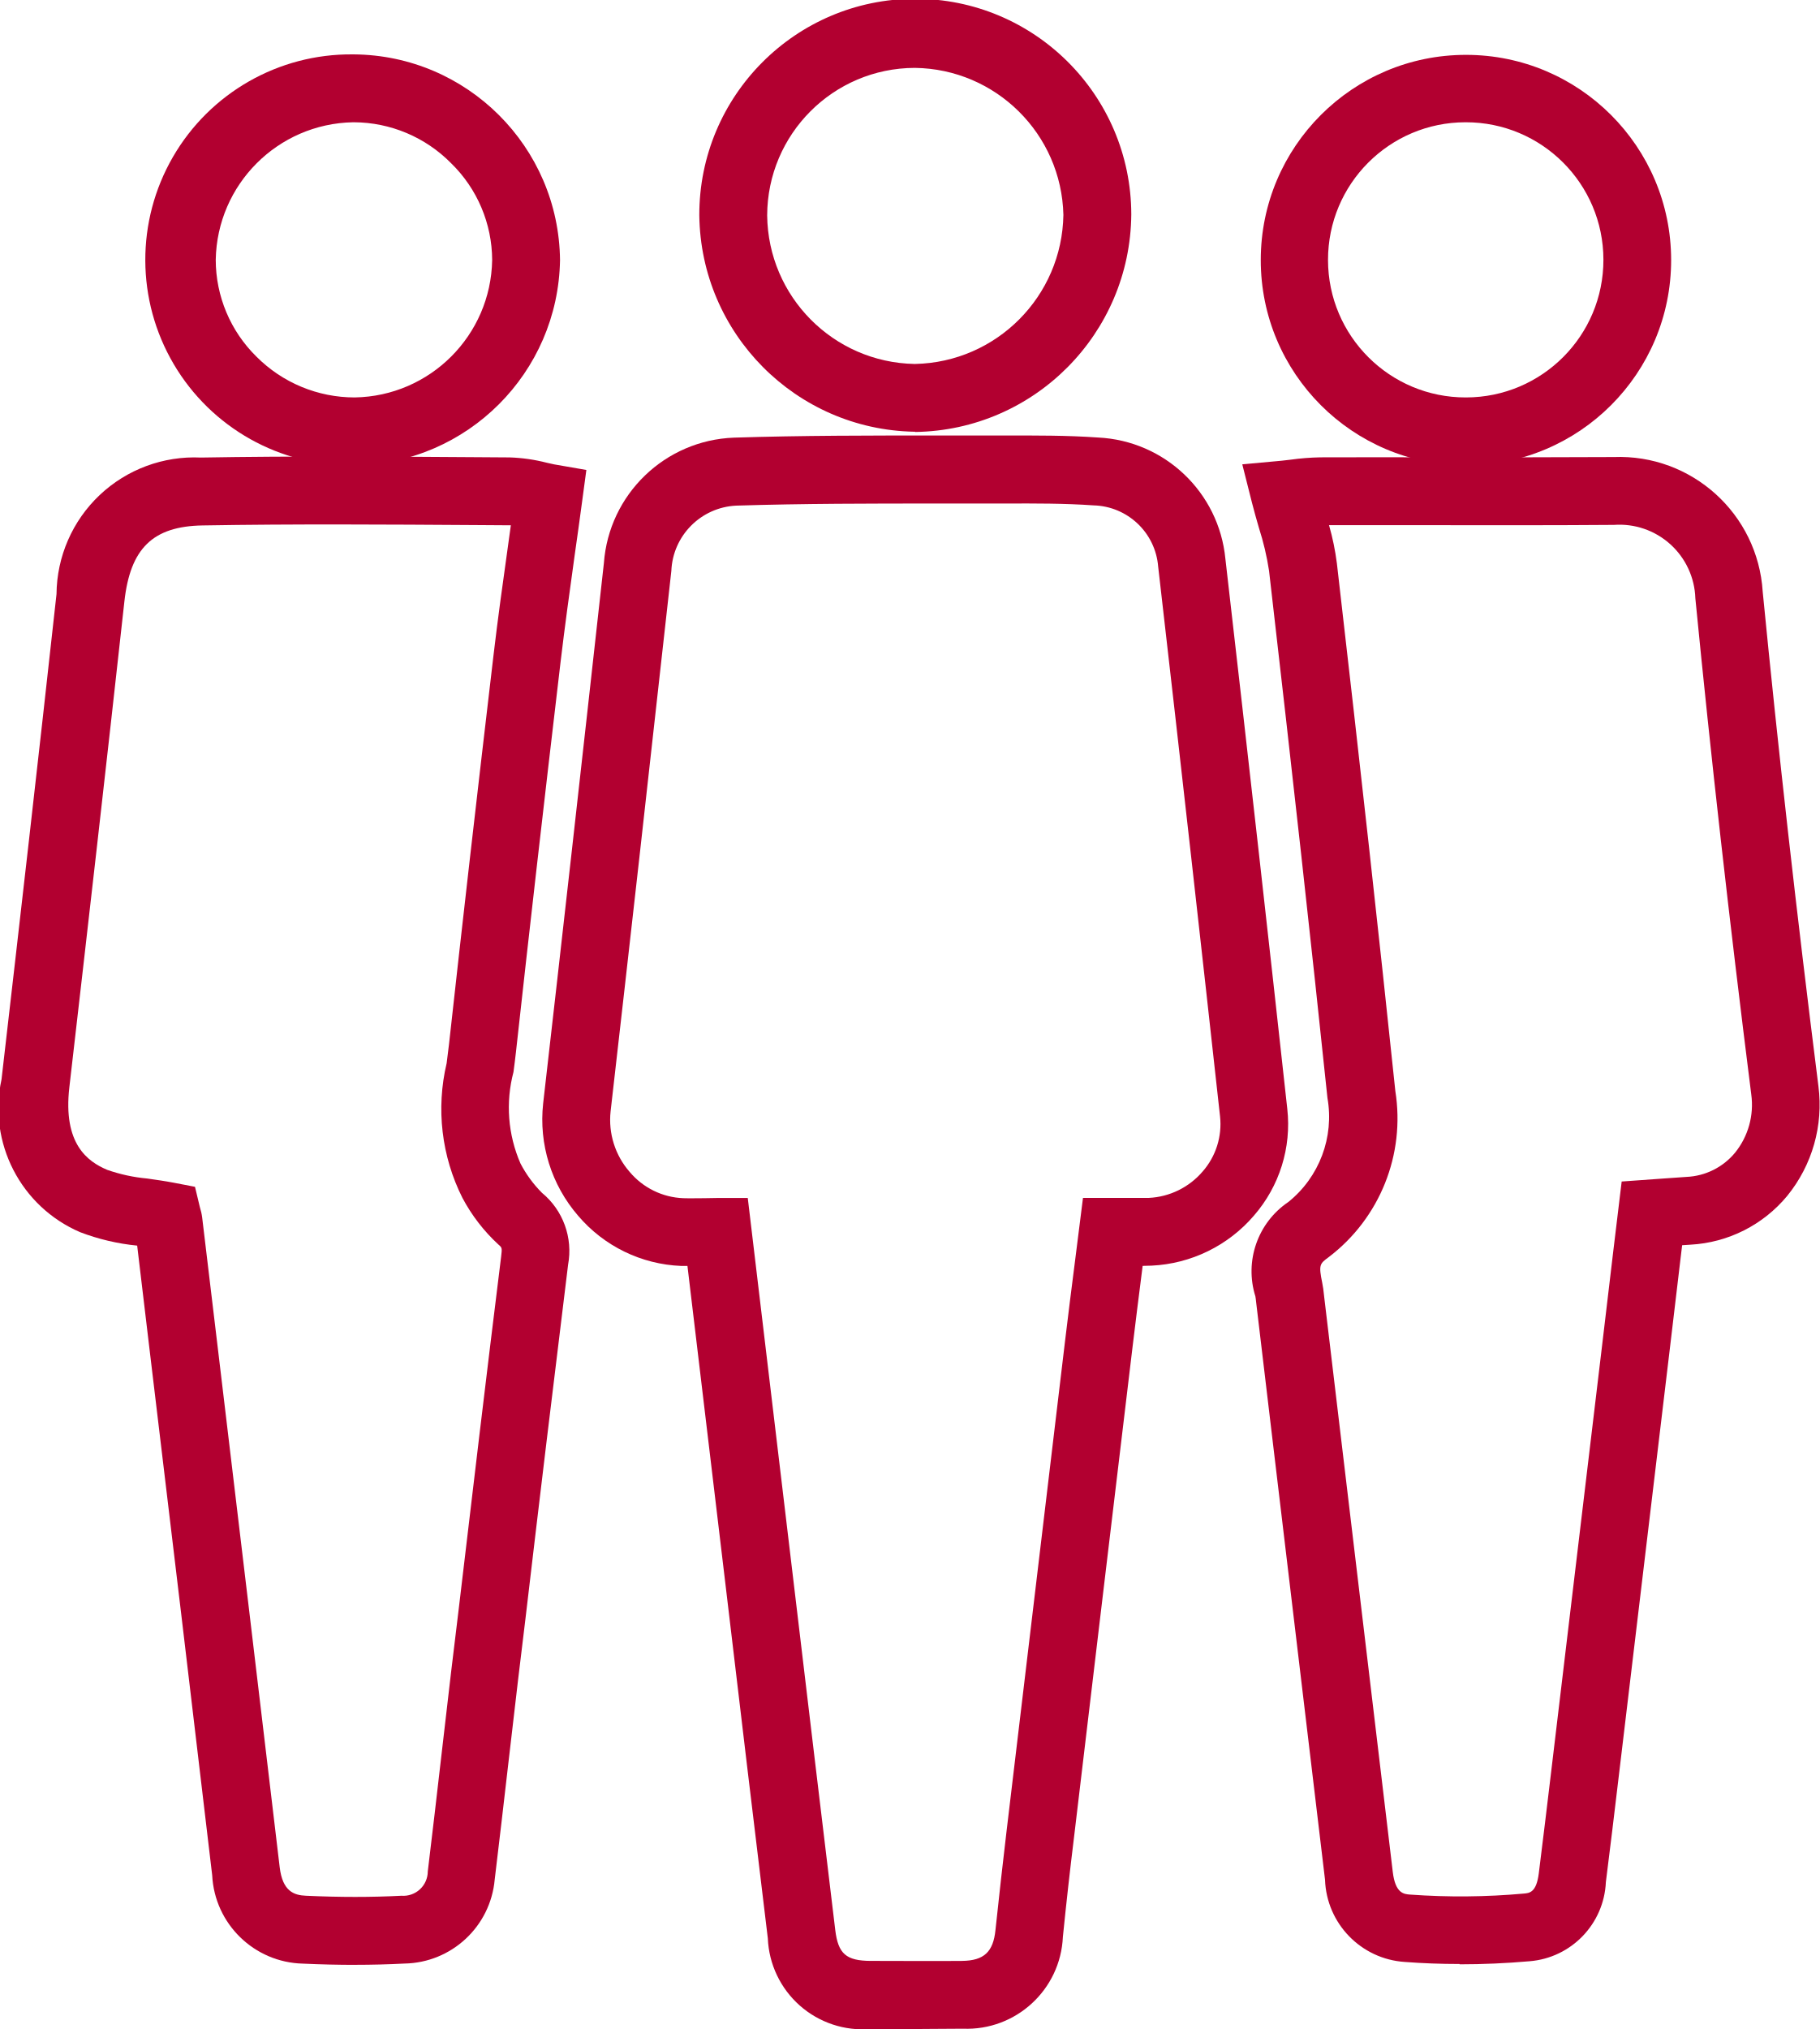
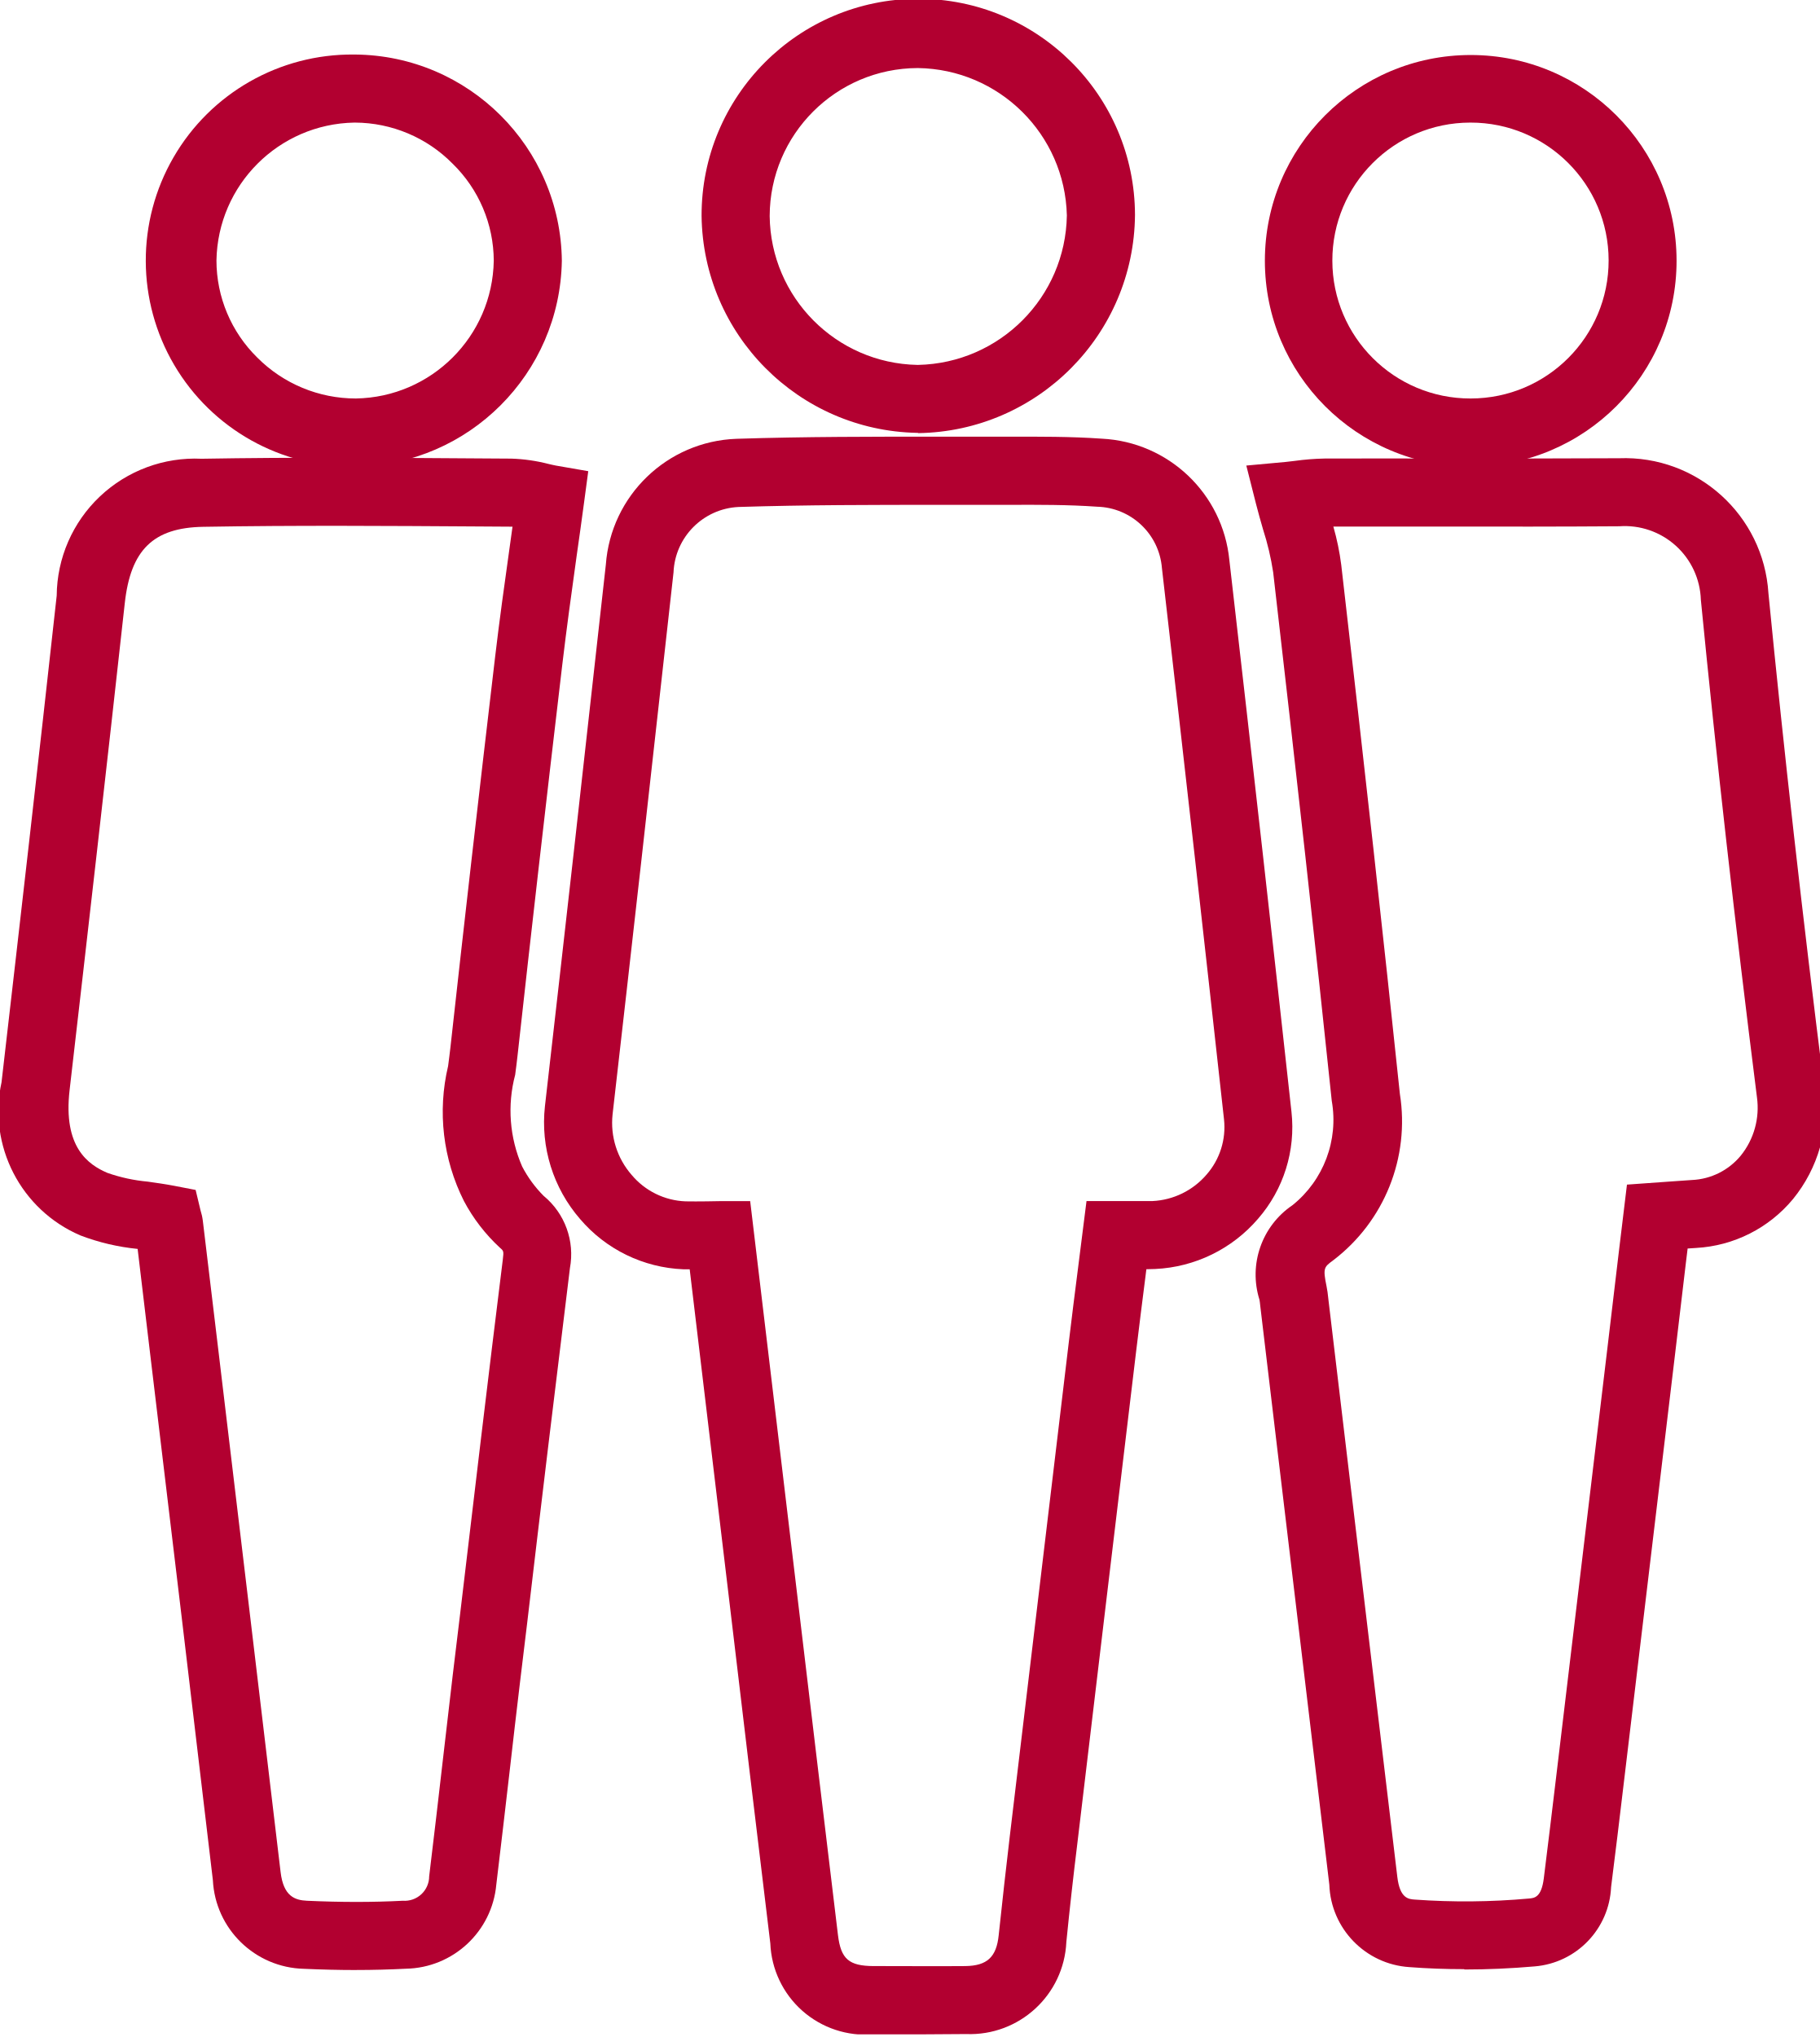
- <svg xmlns="http://www.w3.org/2000/svg" id="Group_15651" data-name="Group 15651" width="50.169" height="55.927" viewBox="0 0 50.169 55.927">
+ <svg xmlns="http://www.w3.org/2000/svg" width="268px" height="300px" viewBox="0 0 268 300" version="1.1">
  <defs>
-     <clipPath id="clip-path">
-       <rect id="Rectangle_6697" data-name="Rectangle 6697" height="300" width="272" fill="#B20030" />
+     <clipPath id="clip1">
+       <path d="M 80 64 L 191 64 L 191 299.609 L 80 299.609 Z M 80 64 " />
    </clipPath>
  </defs>
-   <g id="Group_15651-2" data-name="Group 15651" clip-path="url(#clip-path)">
-     <path id="Path_43484" data-name="Path 43484" d="M58.412,82.413c-.4,0-.806,0-1.2,0h-.23a2.615,2.615,0,0,1-2.829-2.5q-.57-4.706-1.127-9.414L51.937,61.38l-.175,0A3.935,3.935,0,0,1,48.926,60a4.052,4.052,0,0,1-.967-3.1c.514-4.485,1.046-9.217,1.674-14.89a3.735,3.735,0,0,1,3.588-3.461c1.874-.06,3.773-.059,5.61-.059q.851,0,1.7,0h.172c.833,0,1.7-.005,2.557.056a3.705,3.705,0,0,1,3.508,3.341c.652,5.669,1.21,10.63,1.707,15.166a3.834,3.834,0,0,1-.92,2.94,3.961,3.961,0,0,1-2.824,1.379c-.081,0-.162.006-.244.007l-.02.16c-.089.7-.177,1.394-.26,2.087q-.813,6.78-1.619,13.56c-.1.812-.207,1.757-.3,2.687a2.653,2.653,0,0,1-2.755,2.532c-.373,0-.748.007-1.121.007M52.768,59.507H53.6l1.285,10.767q.56,4.706,1.127,9.41c.08.658.3.849.98.852h.231c.763,0,1.525.007,2.288,0,.6-.008.857-.246.918-.85.1-.946.208-1.9.305-2.719q.807-6.782,1.619-13.562c.084-.7.172-1.4.262-2.1l.227-1.8h.826l.381,0c.218,0,.412,0,.607,0a2.085,2.085,0,0,0,1.485-.728,1.98,1.98,0,0,0,.48-1.517c-.5-4.533-1.054-9.49-1.706-15.156a1.835,1.835,0,0,0-1.782-1.688c-.792-.056-1.619-.054-2.418-.051H60.54q-.855,0-1.71,0c-1.824,0-3.707,0-5.55.058a1.879,1.879,0,0,0-1.787,1.8c-.629,5.675-1.161,10.409-1.675,14.9a2.177,2.177,0,0,0,.524,1.663,2.033,2.033,0,0,0,1.481.727c.184.006.368,0,.578,0Z" transform="translate(-32.984 -26.486)" fill="#b20030" />
-     <path id="Path_43485" data-name="Path 43485" d="M9.794,81.925c-.465,0-.944-.011-1.444-.034a2.566,2.566,0,0,1-2.5-2.437q-.85-7.2-1.716-14.4L3.782,62.1a6.068,6.068,0,0,1-1.572-.37A3.719,3.719,0,0,1,.042,57.518c.493-4.267,1.018-8.84,1.516-13.377a3.8,3.8,0,0,1,3.981-3.763c2.541-.044,5.118-.027,7.611-.01l.9.006a4.7,4.7,0,0,1,1.029.148c.076.017.144.034.2.044l.887.154-.12.892c-.065.488-.132.967-.2,1.441-.143,1.026-.277,2-.393,2.977-.459,3.894-.861,7.4-1.228,10.733-.02.183-.044.367-.068.551a3.849,3.849,0,0,0,.192,2.521,3.323,3.323,0,0,0,.591.808,2.077,2.077,0,0,1,.722,1.985c-.4,3.253-.8,6.564-1.176,9.765l-.2,1.654q-.137,1.153-.269,2.307c-.124,1.074-.248,2.148-.378,3.221a2.543,2.543,0,0,1-2.487,2.314c-.447.023-.9.035-1.37.035M5.51,61.039a1.617,1.617,0,0,1,.064.287l.42,3.507q.862,7.2,1.717,14.4c.079.667.395.773.725.787.942.043,1.8.043,2.633,0a.674.674,0,0,0,.725-.671c.13-1.069.254-2.139.377-3.209q.133-1.156.269-2.313l.2-1.653c.379-3.2.772-6.518,1.177-9.776.029-.238.023-.243-.077-.329a4.816,4.816,0,0,1-.991-1.285,5.458,5.458,0,0,1-.435-3.711c.022-.172.045-.344.064-.515.368-3.333.77-6.848,1.23-10.747.118-1,.254-1.979.4-3.016l.076-.55h-.035l-.9-.006c-2.482-.016-5.048-.033-7.566.01-1.369.024-1.993.631-2.154,2.1-.5,4.541-1.024,9.118-1.517,13.387-.181,1.565.508,2.048,1.042,2.275a4.6,4.6,0,0,0,1.108.24c.24.034.485.069.732.116l.582.112Z" transform="translate(0 -27.766)" fill="#b20030" />
-     <path id="Path_43486" data-name="Path 43486" d="M115.814,81.918q-.767,0-1.507-.056a2.354,2.354,0,0,1-2.2-2.268q-.712-5.947-1.42-11.894l-.481-4.04c-.006-.049-.009-.1-.019-.145a2.305,2.305,0,0,1,.908-2.6,3.009,3.009,0,0,0,1.079-2.868c-.44-4.209-.952-8.826-1.61-14.53a7.579,7.579,0,0,0-.279-1.183c-.065-.227-.132-.457-.192-.695l-.267-1.057,1.085-.1c.076-.007.158-.017.244-.028a6.826,6.826,0,0,1,.822-.065q1.647-.005,3.293,0c1.586,0,3.171,0,4.757-.008h.039a3.961,3.961,0,0,1,4.108,3.711c.424,4.335.926,8.792,1.536,13.628a3.976,3.976,0,0,1-.86,3.026,3.723,3.723,0,0,1-2.665,1.345l-.232.015-.047.39q-.153,1.264-.3,2.527l-1.41,11.8c-.113.946-.225,1.892-.346,2.838a2.291,2.291,0,0,1-2.1,2.181c-.652.057-1.3.085-1.931.085m-3.6-39.663a7.046,7.046,0,0,1,.215,1.046c.659,5.711,1.171,10.334,1.612,14.549a4.8,4.8,0,0,1-1.832,4.571c-.254.187-.287.211-.183.717.022.105.035.212.046.319l.008.071.471,3.951q.708,5.947,1.419,11.893c.071.594.308.612.48.624a19.33,19.33,0,0,0,3.134-.028c.154-.013.345-.03.411-.552.119-.941.231-1.882.344-2.824l1.41-11.8q.151-1.265.3-2.53l.232-1.921,1.13-.081c.232-.017.444-.033.657-.046a1.842,1.842,0,0,0,1.341-.67,2.1,2.1,0,0,0,.445-1.6c-.612-4.853-1.116-9.328-1.542-13.68a2.094,2.094,0,0,0-2.245-2.022h-.025c-1.591.012-3.182.01-4.773.008q-1.53,0-3.06,0" transform="translate(-75.576 -27.783)" fill="#b20030" />
-     <path id="Path_43487" data-name="Path 43487" d="M67.77,11.9h-.028A6.04,6.04,0,0,1,61.82,5.936a5.955,5.955,0,0,1,11.91-.029,6.048,6.048,0,0,1-5.96,6M67.758,1.871a4.08,4.08,0,0,0-4.067,4.068,4.142,4.142,0,0,0,4.06,4.093h.019a4.178,4.178,0,0,0,4.088-4.109,4.151,4.151,0,0,0-4.094-4.052Z" transform="translate(-42.54 0)" fill="#b20030" />
-     <path id="Path_43488" data-name="Path 43488" d="M18.757,16.134a5.664,5.664,0,1,1-.041-11.327h.035a5.732,5.732,0,0,1,5.683,5.672,5.753,5.753,0,0,1-5.654,5.656Zm.016-1.871,0,.936,0-.936a3.854,3.854,0,0,0,3.79-3.787,3.745,3.745,0,0,0-1.132-2.669,3.785,3.785,0,0,0-2.68-1.129h-.023a3.859,3.859,0,0,0-3.786,3.791,3.746,3.746,0,0,0,1.122,2.669,3.818,3.818,0,0,0,2.709,1.125" transform="translate(-8.994 -3.308)" fill="#b20030" />
-     <path id="Path_43489" data-name="Path 43489" d="M117.076,16.133a5.657,5.657,0,1,1,.011,0Zm-.01-9.456h0a3.792,3.792,0,0,0,.01,7.585h.008a3.792,3.792,0,0,0-.01-7.585Z" transform="translate(-76.665 -3.307)" fill="#b20030" />
+   <g id="surface1">
+     <g clip-path="url(#clip1)" clip-rule="nonzero">
+       <path style=" stroke:none;fill-rule:nonzero;fill:rgb(69.804%,0%,18.824%);fill-opacity:1;" d="M 136.293 299.609 C 134.148 299.609 131.973 299.609 129.863 299.609 L 128.629 299.609 C 124.824 299.926 121.051 298.672 118.188 296.145 C 115.328 293.617 113.621 290.031 113.465 286.215 C 111.43 269.41 109.414 252.598 107.426 235.785 L 101.59 186.934 L 100.648 186.934 C 94.773 186.695 89.262 184.016 85.449 179.539 C 81.48 174.969 79.602 168.949 80.266 162.934 C 83.02 138.906 85.871 113.555 89.238 83.164 C 89.98 72.988 98.266 64.996 108.469 64.625 C 118.516 64.301 128.695 64.309 138.539 64.309 C 141.582 64.309 144.617 64.309 147.652 64.309 L 148.574 64.309 C 153.039 64.309 157.688 64.281 162.281 64.605 C 172.121 65.086 180.125 72.703 181.082 82.504 C 184.578 112.875 187.566 139.453 190.23 163.75 C 190.863 169.461 189.074 175.172 185.301 179.5 C 181.488 183.945 176.012 186.617 170.164 186.891 C 169.73 186.891 169.297 186.922 168.855 186.926 L 168.75 187.785 C 168.273 191.535 167.801 195.25 167.355 198.965 C 164.449 223.18 161.559 247.395 158.676 271.605 C 158.141 275.957 157.566 281.02 157.07 286 C 156.719 293.812 150.121 299.875 142.301 299.566 C 140.305 299.566 138.293 299.605 136.293 299.605 M 106.043 176.898 L 110.5 176.898 L 117.391 234.578 C 119.391 251.387 121.402 268.188 123.43 284.988 C 123.859 288.516 125.039 289.539 128.684 289.555 L 129.922 289.555 C 134.012 289.555 138.094 289.59 142.184 289.555 C 145.402 289.512 146.777 288.234 147.105 285 C 147.641 279.934 148.219 274.82 148.738 270.434 C 151.625 246.211 154.516 221.996 157.418 197.781 C 157.867 194.031 158.34 190.281 158.82 186.531 L 160.039 176.887 L 166.508 176.887 C 167.676 176.887 168.715 176.887 169.762 176.887 C 172.84 176.738 175.719 175.328 177.723 172.988 C 179.68 170.758 180.613 167.809 180.293 164.859 C 177.613 140.578 174.645 114.02 171.148 83.668 C 170.75 78.656 166.629 74.754 161.598 74.625 C 157.355 74.324 152.922 74.336 148.637 74.352 L 147.699 74.352 C 144.645 74.352 141.59 74.352 138.535 74.352 C 128.758 74.352 118.664 74.352 108.785 74.664 C 103.578 74.914 99.422 79.098 99.207 84.305 C 95.836 114.707 92.984 140.066 90.23 164.125 C 89.883 167.359 90.902 170.586 93.039 173.035 C 95.016 175.398 97.898 176.812 100.977 176.93 C 101.965 176.961 102.949 176.93 104.074 176.93 Z M 106.043 176.898 " />
+     </g>
+     <path style=" stroke:none;fill-rule:nonzero;fill:rgb(69.804%,0%,18.824%);fill-opacity:1;" d="M 52.496 290.137 C 50.004 290.137 47.438 290.078 44.758 289.957 C 37.559 289.777 31.715 284.086 31.355 276.898 C 28.32 251.188 25.254 225.473 22.16 199.758 L 20.273 183.934 C 17.387 183.648 14.555 182.984 11.844 181.949 C 3.059 178.188 -1.816 168.719 0.227 159.387 C 2.867 136.527 5.68 112.027 8.352 87.723 C 8.398 82.188 10.699 76.906 14.727 73.105 C 18.754 69.301 24.156 67.301 29.688 67.562 C 43.309 67.328 57.121 67.418 70.484 67.512 L 75.309 67.543 C 77.172 67.602 79.02 67.867 80.824 68.336 C 81.23 68.426 81.594 68.52 81.895 68.57 L 86.648 69.395 L 86.008 74.176 C 85.656 76.789 85.301 79.355 84.934 81.895 C 84.168 87.391 83.449 92.609 82.828 97.844 C 80.367 118.703 78.215 137.484 76.246 155.34 C 76.141 156.32 76.012 157.309 75.883 158.293 C 74.691 162.781 75.055 167.539 76.91 171.797 C 77.742 173.395 78.809 174.852 80.078 176.125 C 83.211 178.703 84.691 182.777 83.949 186.762 C 81.805 204.188 79.66 221.926 77.645 239.074 L 76.574 247.934 C 76.082 252.051 75.602 256.172 75.133 260.293 C 74.465 266.047 73.801 271.801 73.105 277.547 C 72.48 284.477 66.734 289.82 59.773 289.945 C 57.379 290.066 54.949 290.133 52.43 290.133 M 29.535 178.25 C 29.695 178.75 29.809 179.266 29.875 179.785 L 32.129 198.574 C 35.207 224.289 38.277 250 41.332 275.715 C 41.754 279.289 43.449 279.855 45.219 279.934 C 50.266 280.164 54.863 280.164 59.328 279.934 C 60.332 280.008 61.32 279.664 62.059 278.98 C 62.793 278.301 63.215 277.34 63.215 276.336 C 63.914 270.609 64.578 264.879 65.238 259.145 C 65.711 255.02 66.191 250.887 66.68 246.754 L 67.75 237.898 C 69.781 220.758 71.887 202.98 74.059 185.527 C 74.215 184.254 74.184 184.227 73.645 183.766 C 71.5 181.789 69.703 179.461 68.336 176.883 C 65.242 170.734 64.414 163.695 66.004 157 C 66.121 156.082 66.246 155.16 66.348 154.242 C 68.32 136.387 70.473 117.559 72.938 96.668 C 73.57 91.312 74.301 86.066 75.082 80.512 L 75.492 77.566 L 75.301 77.566 L 70.48 77.535 C 57.176 77.449 43.422 77.355 29.926 77.586 C 22.586 77.715 19.242 80.969 18.379 88.836 C 15.699 113.164 12.891 137.684 10.25 160.555 C 9.277 168.938 12.973 171.523 15.832 172.742 C 17.754 173.414 19.746 173.844 21.773 174.027 C 23.059 174.207 24.371 174.395 25.695 174.648 L 28.816 175.25 Z M 29.535 178.25 " />
+     <path style=" stroke:none;fill-rule:nonzero;fill:rgb(69.804%,0%,18.824%);fill-opacity:1;" d="M 215.676 290.008 C 212.934 290.008 210.242 289.91 207.598 289.707 C 201.129 289.289 196.031 284.035 195.805 277.559 C 193.262 256.32 190.727 235.082 188.195 213.84 L 185.617 192.199 C 185.586 191.938 185.57 191.664 185.516 191.422 C 183.879 186.215 185.859 180.551 190.383 177.492 C 194.969 173.809 197.188 167.922 196.164 162.129 C 193.809 139.582 191.062 114.848 187.535 84.289 C 187.207 82.141 186.707 80.02 186.039 77.953 C 185.691 76.734 185.332 75.504 185.012 74.23 L 183.578 68.566 L 189.395 68.031 C 189.805 67.992 190.242 67.938 190.703 67.879 C 192.164 67.676 193.637 67.559 195.109 67.531 C 200.996 67.516 206.879 67.516 212.762 67.531 C 221.262 67.531 229.758 67.531 238.258 67.488 L 238.465 67.488 C 249.988 67.039 259.766 75.867 260.484 87.371 C 262.758 110.594 265.449 134.469 268.719 160.375 C 269.477 166.184 267.809 172.047 264.109 176.586 C 260.562 180.875 255.383 183.488 249.824 183.793 L 248.582 183.875 L 248.328 185.961 C 247.781 190.477 247.246 194.988 246.723 199.5 L 239.164 262.715 C 238.559 267.781 237.957 272.852 237.309 277.918 C 237.031 284.09 232.211 289.094 226.051 289.602 C 222.559 289.906 219.086 290.059 215.703 290.059 M 196.406 77.578 C 196.934 79.414 197.316 81.285 197.559 83.18 C 201.09 113.773 203.836 138.543 206.199 161.121 C 207.684 170.469 203.91 179.875 196.379 185.609 C 195.02 186.609 194.84 186.738 195.398 189.449 C 195.516 190.012 195.586 190.586 195.645 191.16 L 195.688 191.539 L 198.211 212.707 C 200.742 233.945 203.277 255.184 205.82 276.418 C 206.199 279.602 207.469 279.695 208.391 279.762 C 213.984 280.164 219.605 280.113 225.191 279.609 C 226.016 279.543 227.039 279.449 227.395 276.652 C 228.031 271.613 228.629 266.57 229.238 261.523 L 236.793 198.312 C 237.332 193.793 237.871 189.273 238.402 184.758 L 239.645 174.465 L 245.703 174.031 C 246.945 173.941 248.082 173.855 249.223 173.785 C 252.02 173.66 254.633 172.355 256.41 170.195 C 258.352 167.789 259.215 164.688 258.797 161.625 C 255.516 135.625 252.816 111.652 250.531 88.34 C 250.434 85.285 249.098 82.406 246.824 80.359 C 244.555 78.316 241.547 77.285 238.5 77.508 L 238.363 77.508 C 229.836 77.57 221.309 77.562 212.781 77.551 C 207.312 77.551 201.848 77.551 196.379 77.551 " />
+     <path style=" stroke:none;fill-rule:nonzero;fill:rgb(69.804%,0%,18.824%);fill-opacity:1;" d="M 135.234 63.75 L 135.082 63.75 C 117.609 63.41 103.559 49.27 103.34 31.801 C 103.297 14.18 117.555 -0.137 135.184 -0.18 C 152.809 -0.223 167.137 14.027 167.18 31.645 C 167.039 49.258 152.852 63.531 135.234 63.789 M 135.168 10.023 C 123.145 10.062 113.406 19.797 113.371 31.816 C 113.508 43.801 123.145 53.508 135.133 53.742 L 135.234 53.742 C 147.27 53.484 156.949 43.762 157.145 31.73 C 156.859 19.773 147.164 10.184 135.199 10.023 Z M 135.168 10.023 " />
+     <path style=" stroke:none;fill-rule:nonzero;fill:rgb(69.804%,0%,18.824%);fill-opacity:1;" d="M 52.328 68.711 C 41.391 68.891 31.203 63.176 25.66 53.75 C 20.117 44.324 20.074 32.648 25.551 23.184 C 31.023 13.719 41.172 7.93 52.109 8.031 L 52.297 8.031 C 69.039 8.172 82.582 21.684 82.758 38.418 C 82.48 55.031 69.074 68.434 52.453 68.715 Z M 52.414 58.688 L 52.414 63.703 L 52.414 58.688 C 63.551 58.504 72.539 49.531 72.73 38.398 C 72.711 33.012 70.523 27.859 66.664 24.102 C 62.871 20.254 57.699 18.078 52.297 18.055 L 52.176 18.055 C 41.043 18.262 32.074 27.238 31.883 38.363 C 31.887 43.742 34.055 48.895 37.895 52.66 C 41.738 56.523 46.965 58.691 52.414 58.688 " />
+     <path style=" stroke:none;fill-rule:nonzero;fill:rgb(69.804%,0%,18.824%);fill-opacity:1;" d="M 216.602 68.711 C 199.863 68.695 186.305 55.121 186.312 38.391 C 186.32 21.66 199.891 8.102 216.633 8.102 C 233.371 8.102 246.945 21.66 246.953 38.391 C 246.961 55.121 233.402 68.695 216.66 68.711 Z M 216.551 18.055 C 205.324 18.07 196.234 27.176 196.25 38.398 C 196.262 49.617 205.375 58.703 216.602 58.688 L 216.645 58.688 C 227.871 58.672 236.961 49.566 236.945 38.344 C 236.934 27.121 227.82 18.039 216.594 18.055 Z M 216.551 18.055 " />
  </g>
</svg>
